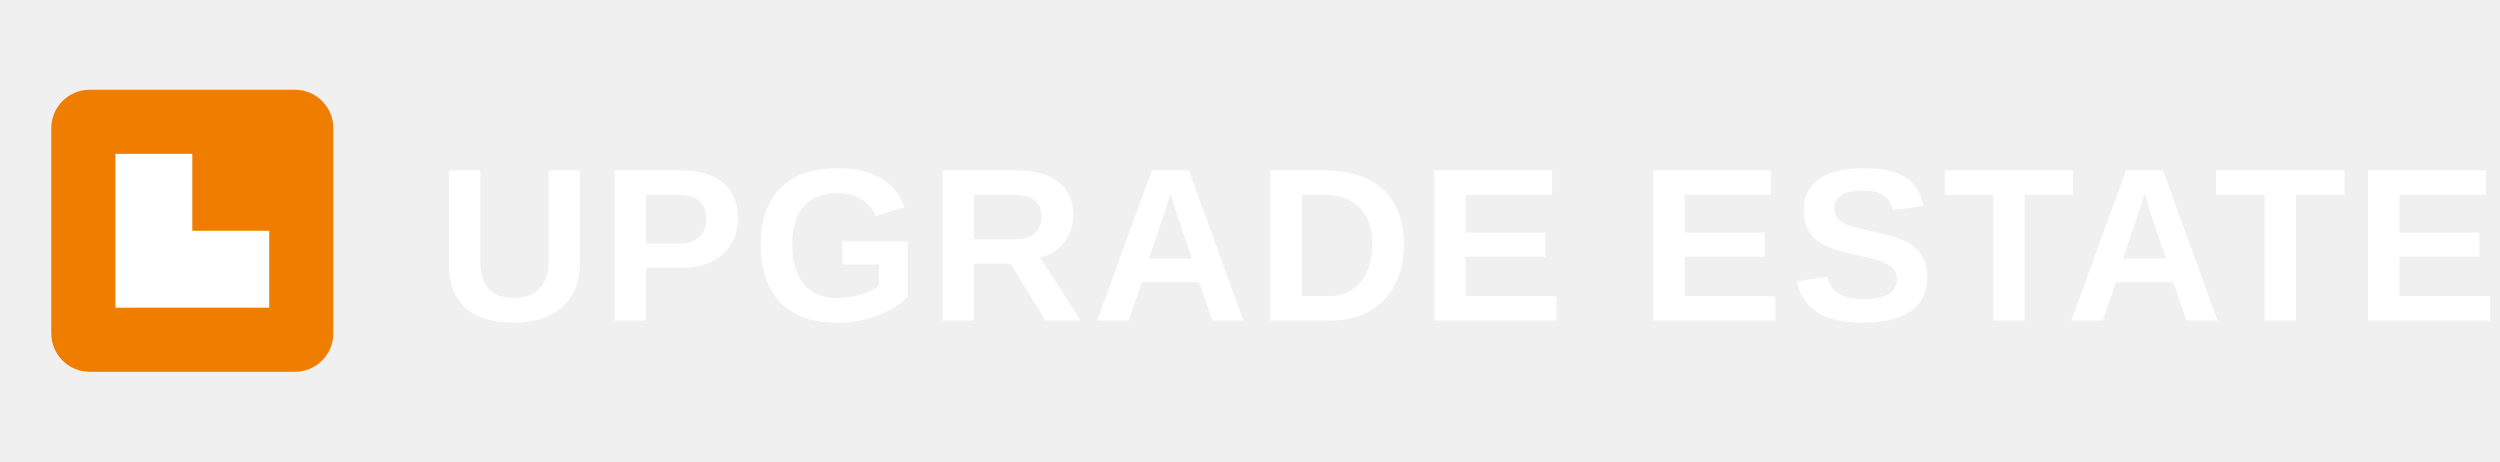
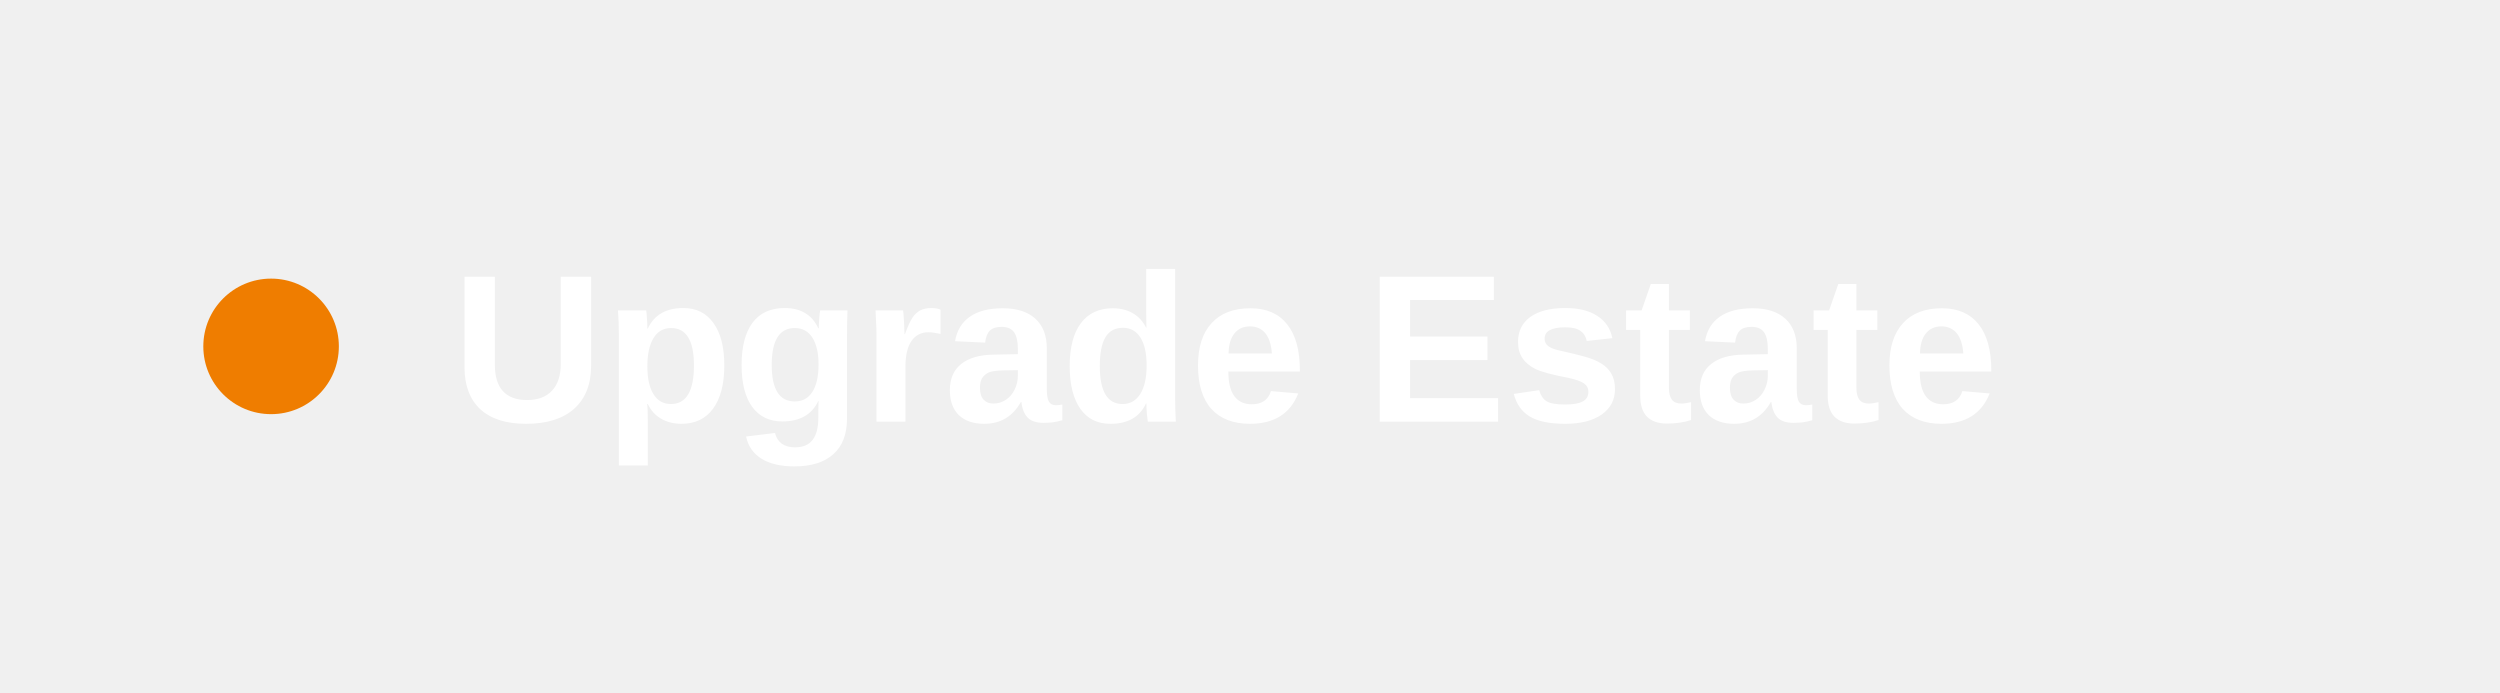
- <svg xmlns="http://www.w3.org/2000/svg" viewBox="0 0 195 36" width="195" height="36">
-   <g transform="translate(4, 7)">
-     <rect x="0" y="0" width="22" height="22" rx="3" fill="#EF7D00" />
-     <path d="M5 17V5h6v6h6v6H5z" fill="#FFFFFF" />
-   </g>
-   <text x="34" y="25" font-family="'Poppins', 'Segoe UI', Arial, sans-serif" font-weight="700" font-size="17" letter-spacing="0.03em" fill="#FFFFFF">UPGRADE ESTATE</text>
+ <svg xmlns="http://www.w3.org/2000/svg" viewBox="0 0 166 46" role="img" aria-label="Upgrade Estate">
+   <circle cx="18" cy="23" r="4.5" fill="#EF7D00" />
+   <text x="30" y="28" font-family="Poppins, Arial, sans-serif" font-weight="700" font-size="14" fill="#FFFFFF">Upgrade Estate</text>
</svg>
